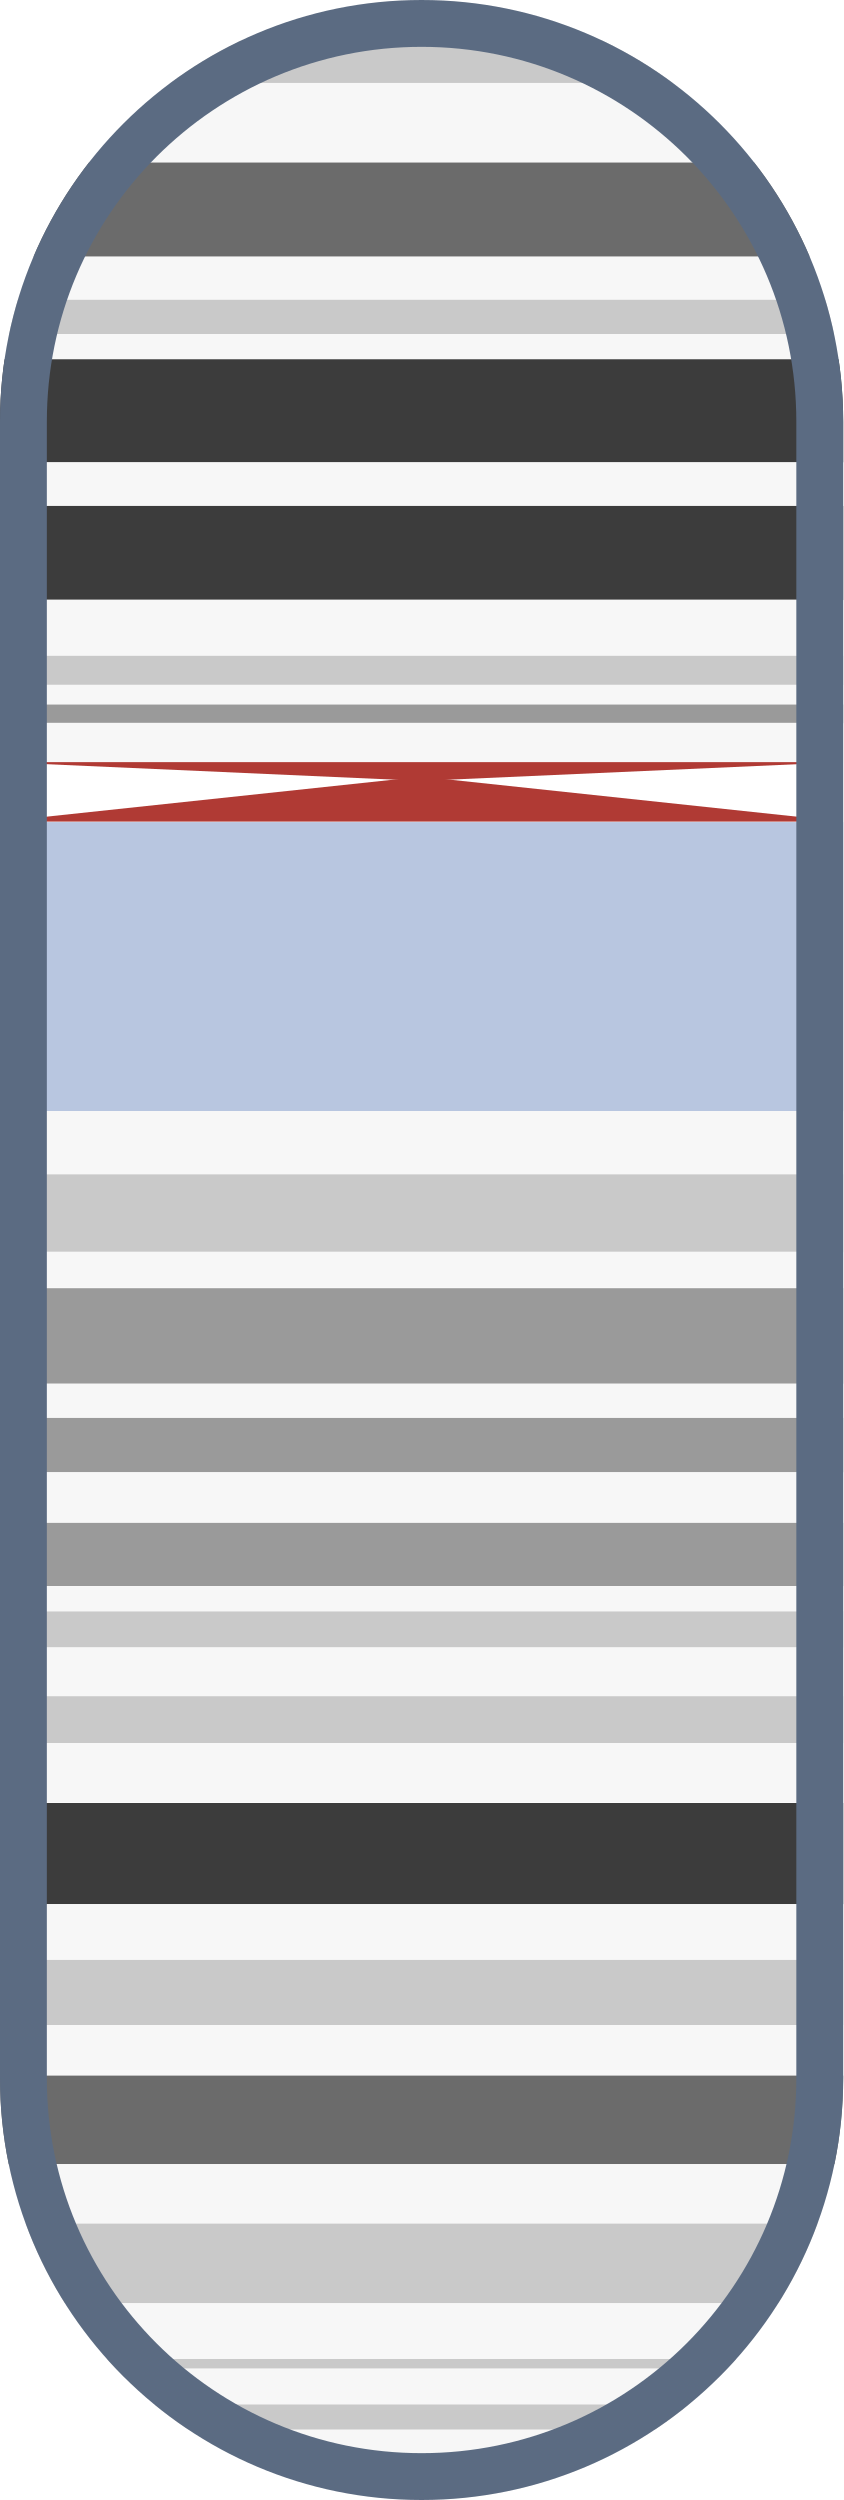
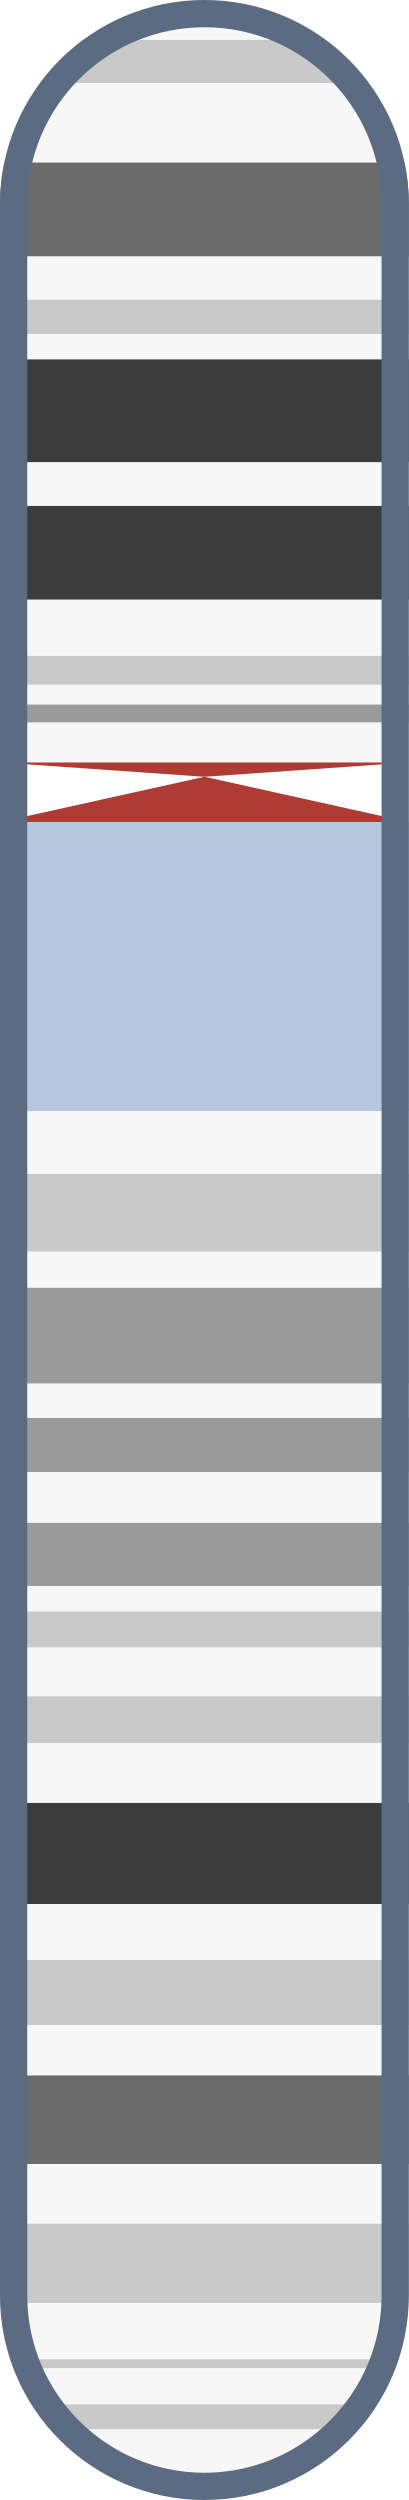
- <svg xmlns="http://www.w3.org/2000/svg" width="18" height="53.37" viewBox="0 0 18 53.37" role="img" aria-label="Chromosome 9 ideogram">
+ <svg xmlns="http://www.w3.org/2000/svg" width="12" height="73.38" viewBox="0 0 12 73.38" role="img" aria-label="Chromosome 9 ideogram">
  <defs>
    <clipPath id="chr9-body">
-       <rect width="18" height="53.37" rx="9" ry="9" />
+       <rect width="12" height="73.38" rx="6" ry="6" />
    </clipPath>
  </defs>
  <g clip-path="url(#chr9-body)">
-     <rect y="0" width="18" height="0.85" fill="#f7f7f7" />
-     <rect y="0.85" width="18" height="0.93" fill="#c9c9c9" />
-     <rect y="1.77" width="18" height="1.7" fill="#f7f7f7" />
-     <rect y="3.47" width="18" height="2.01" fill="#6b6b6b" />
-     <rect y="5.48" width="18" height="0.93" fill="#f7f7f7" />
-     <rect y="6.4" width="18" height="0.73" fill="#c9c9c9" />
-     <rect y="7.13" width="18" height="0.54" fill="#f7f7f7" />
-     <rect y="7.67" width="18" height="2.2" fill="#3c3c3c" />
-     <rect y="9.87" width="18" height="0.93" fill="#f7f7f7" />
-     <rect y="10.8" width="18" height="2.01" fill="#3c3c3c" />
-     <rect y="12.8" width="18" height="1.2" fill="#f7f7f7" />
-     <rect y="14" width="18" height="0.62" fill="#c9c9c9" />
-     <rect y="14.62" width="18" height="0.42" fill="#f7f7f7" />
-     <rect y="15.04" width="18" height="0.4" fill="#9a9a9a" />
-     <rect y="15.43" width="18" height="0.85" fill="#f7f7f7" />
-     <path d="M0,16.27 H18 L9,16.67 Z" fill="#b03a34" />
-     <path d="M9,16.58 L18,17.54 H0 Z" fill="#b03a34" />
-     <rect y="17.55" width="18" height="6.17" fill="#b8c6e0" />
-     <rect y="23.72" width="18" height="1.35" fill="#f7f7f7" />
-     <rect y="25.07" width="18" height="1.66" fill="#c9c9c9" />
-     <rect y="26.72" width="18" height="0.77" fill="#f7f7f7" />
-     <rect y="27.5" width="18" height="2.04" fill="#9a9a9a" />
-     <rect y="29.54" width="18" height="0.73" fill="#f7f7f7" />
-     <rect y="30.27" width="18" height="1.16" fill="#9a9a9a" />
-     <rect y="31.43" width="18" height="1.08" fill="#f7f7f7" />
-     <rect y="32.51" width="18" height="1.35" fill="#9a9a9a" />
-     <rect y="33.86" width="18" height="0.54" fill="#f7f7f7" />
-     <rect y="34.4" width="18" height="0.77" fill="#c9c9c9" />
-     <rect y="35.17" width="18" height="1.04" fill="#f7f7f7" />
-     <rect y="36.21" width="18" height="1" fill="#c9c9c9" />
-     <rect y="37.21" width="18" height="1.27" fill="#f7f7f7" />
-     <rect y="38.49" width="18" height="2.16" fill="#3c3c3c" />
-     <rect y="40.65" width="18" height="1.2" fill="#f7f7f7" />
-     <rect y="41.84" width="18" height="1.39" fill="#c9c9c9" />
-     <rect y="43.23" width="18" height="1.08" fill="#f7f7f7" />
-     <rect y="44.31" width="18" height="1.89" fill="#6b6b6b" />
-     <rect y="46.2" width="18" height="1.27" fill="#f7f7f7" />
-     <rect y="47.47" width="18" height="1.7" fill="#c9c9c9" />
-     <rect y="49.17" width="18" height="1.2" fill="#f7f7f7" />
-     <rect y="50.36" width="18" height="0.4" fill="#c9c9c9" />
-     <rect y="50.56" width="18" height="0.77" fill="#f7f7f7" />
-     <rect y="51.33" width="18" height="0.54" fill="#c9c9c9" />
-     <rect y="51.87" width="18" height="1.5" fill="#f7f7f7" />
+     <rect y="0" width="12" height="1.17" fill="#f7f7f7" />
+     <rect y="1.17" width="12" height="1.27" fill="#c9c9c9" />
+     <rect y="2.44" width="12" height="2.33" fill="#f7f7f7" />
+     <rect y="4.77" width="12" height="2.76" fill="#6b6b6b" />
+     <rect y="7.53" width="12" height="1.27" fill="#f7f7f7" />
+     <rect y="8.8" width="12" height="1.01" fill="#c9c9c9" />
+     <rect y="9.81" width="12" height="0.74" fill="#f7f7f7" />
+     <rect y="10.55" width="12" height="3.02" fill="#3c3c3c" />
+     <rect y="13.57" width="12" height="1.27" fill="#f7f7f7" />
+     <rect y="14.85" width="12" height="2.76" fill="#3c3c3c" />
+     <rect y="17.6" width="12" height="1.64" fill="#f7f7f7" />
+     <rect y="19.25" width="12" height="0.85" fill="#c9c9c9" />
+     <rect y="20.1" width="12" height="0.58" fill="#f7f7f7" />
+     <rect y="20.68" width="12" height="0.53" fill="#9a9a9a" />
+     <rect y="21.21" width="12" height="1.17" fill="#f7f7f7" />
+     <path d="M0,22.38 H12 L6,22.8 Z" fill="#b03a34" />
+     <path d="M6,22.8 L12,24.13 H0 Z" fill="#b03a34" />
+     <rect y="24.13" width="12" height="8.48" fill="#b8c6e0" />
+     <rect y="32.61" width="12" height="1.86" fill="#f7f7f7" />
+     <rect y="34.46" width="12" height="2.28" fill="#c9c9c9" />
+     <rect y="36.74" width="12" height="1.06" fill="#f7f7f7" />
+     <rect y="37.8" width="12" height="2.81" fill="#9a9a9a" />
+     <rect y="40.62" width="12" height="1.01" fill="#f7f7f7" />
+     <rect y="41.62" width="12" height="1.59" fill="#9a9a9a" />
+     <rect y="43.21" width="12" height="1.48" fill="#f7f7f7" />
+     <rect y="44.7" width="12" height="1.86" fill="#9a9a9a" />
+     <rect y="46.55" width="12" height="0.74" fill="#f7f7f7" />
+     <rect y="47.3" width="12" height="1.06" fill="#c9c9c9" />
+     <rect y="48.36" width="12" height="1.43" fill="#f7f7f7" />
+     <rect y="49.79" width="12" height="1.38" fill="#c9c9c9" />
+     <rect y="51.17" width="12" height="1.75" fill="#f7f7f7" />
+     <rect y="52.92" width="12" height="2.97" fill="#3c3c3c" />
+     <rect y="55.89" width="12" height="1.64" fill="#f7f7f7" />
+     <rect y="57.53" width="12" height="1.91" fill="#c9c9c9" />
+     <rect y="59.44" width="12" height="1.48" fill="#f7f7f7" />
+     <rect y="60.92" width="12" height="2.6" fill="#6b6b6b" />
+     <rect y="63.52" width="12" height="1.75" fill="#f7f7f7" />
+     <rect y="65.27" width="12" height="2.33" fill="#c9c9c9" />
+     <rect y="67.6" width="12" height="1.64" fill="#f7f7f7" />
+     <rect y="69.25" width="12" height="0.4" fill="#c9c9c9" />
+     <rect y="69.51" width="12" height="1.06" fill="#f7f7f7" />
+     <rect y="70.57" width="12" height="0.74" fill="#c9c9c9" />
+     <rect y="71.31" width="12" height="2.07" fill="#f7f7f7" />
  </g>
-   <rect x="0.5" y="0.5" width="17" height="52.37" rx="8.5" ry="8.5" fill="none" stroke="#5b6b82" stroke-width="1" />
+   <rect x="0.4" y="0.4" width="11.2" height="72.58" rx="5.6" ry="5.6" fill="none" stroke="#5b6b82" stroke-width="0.8" />
</svg>
